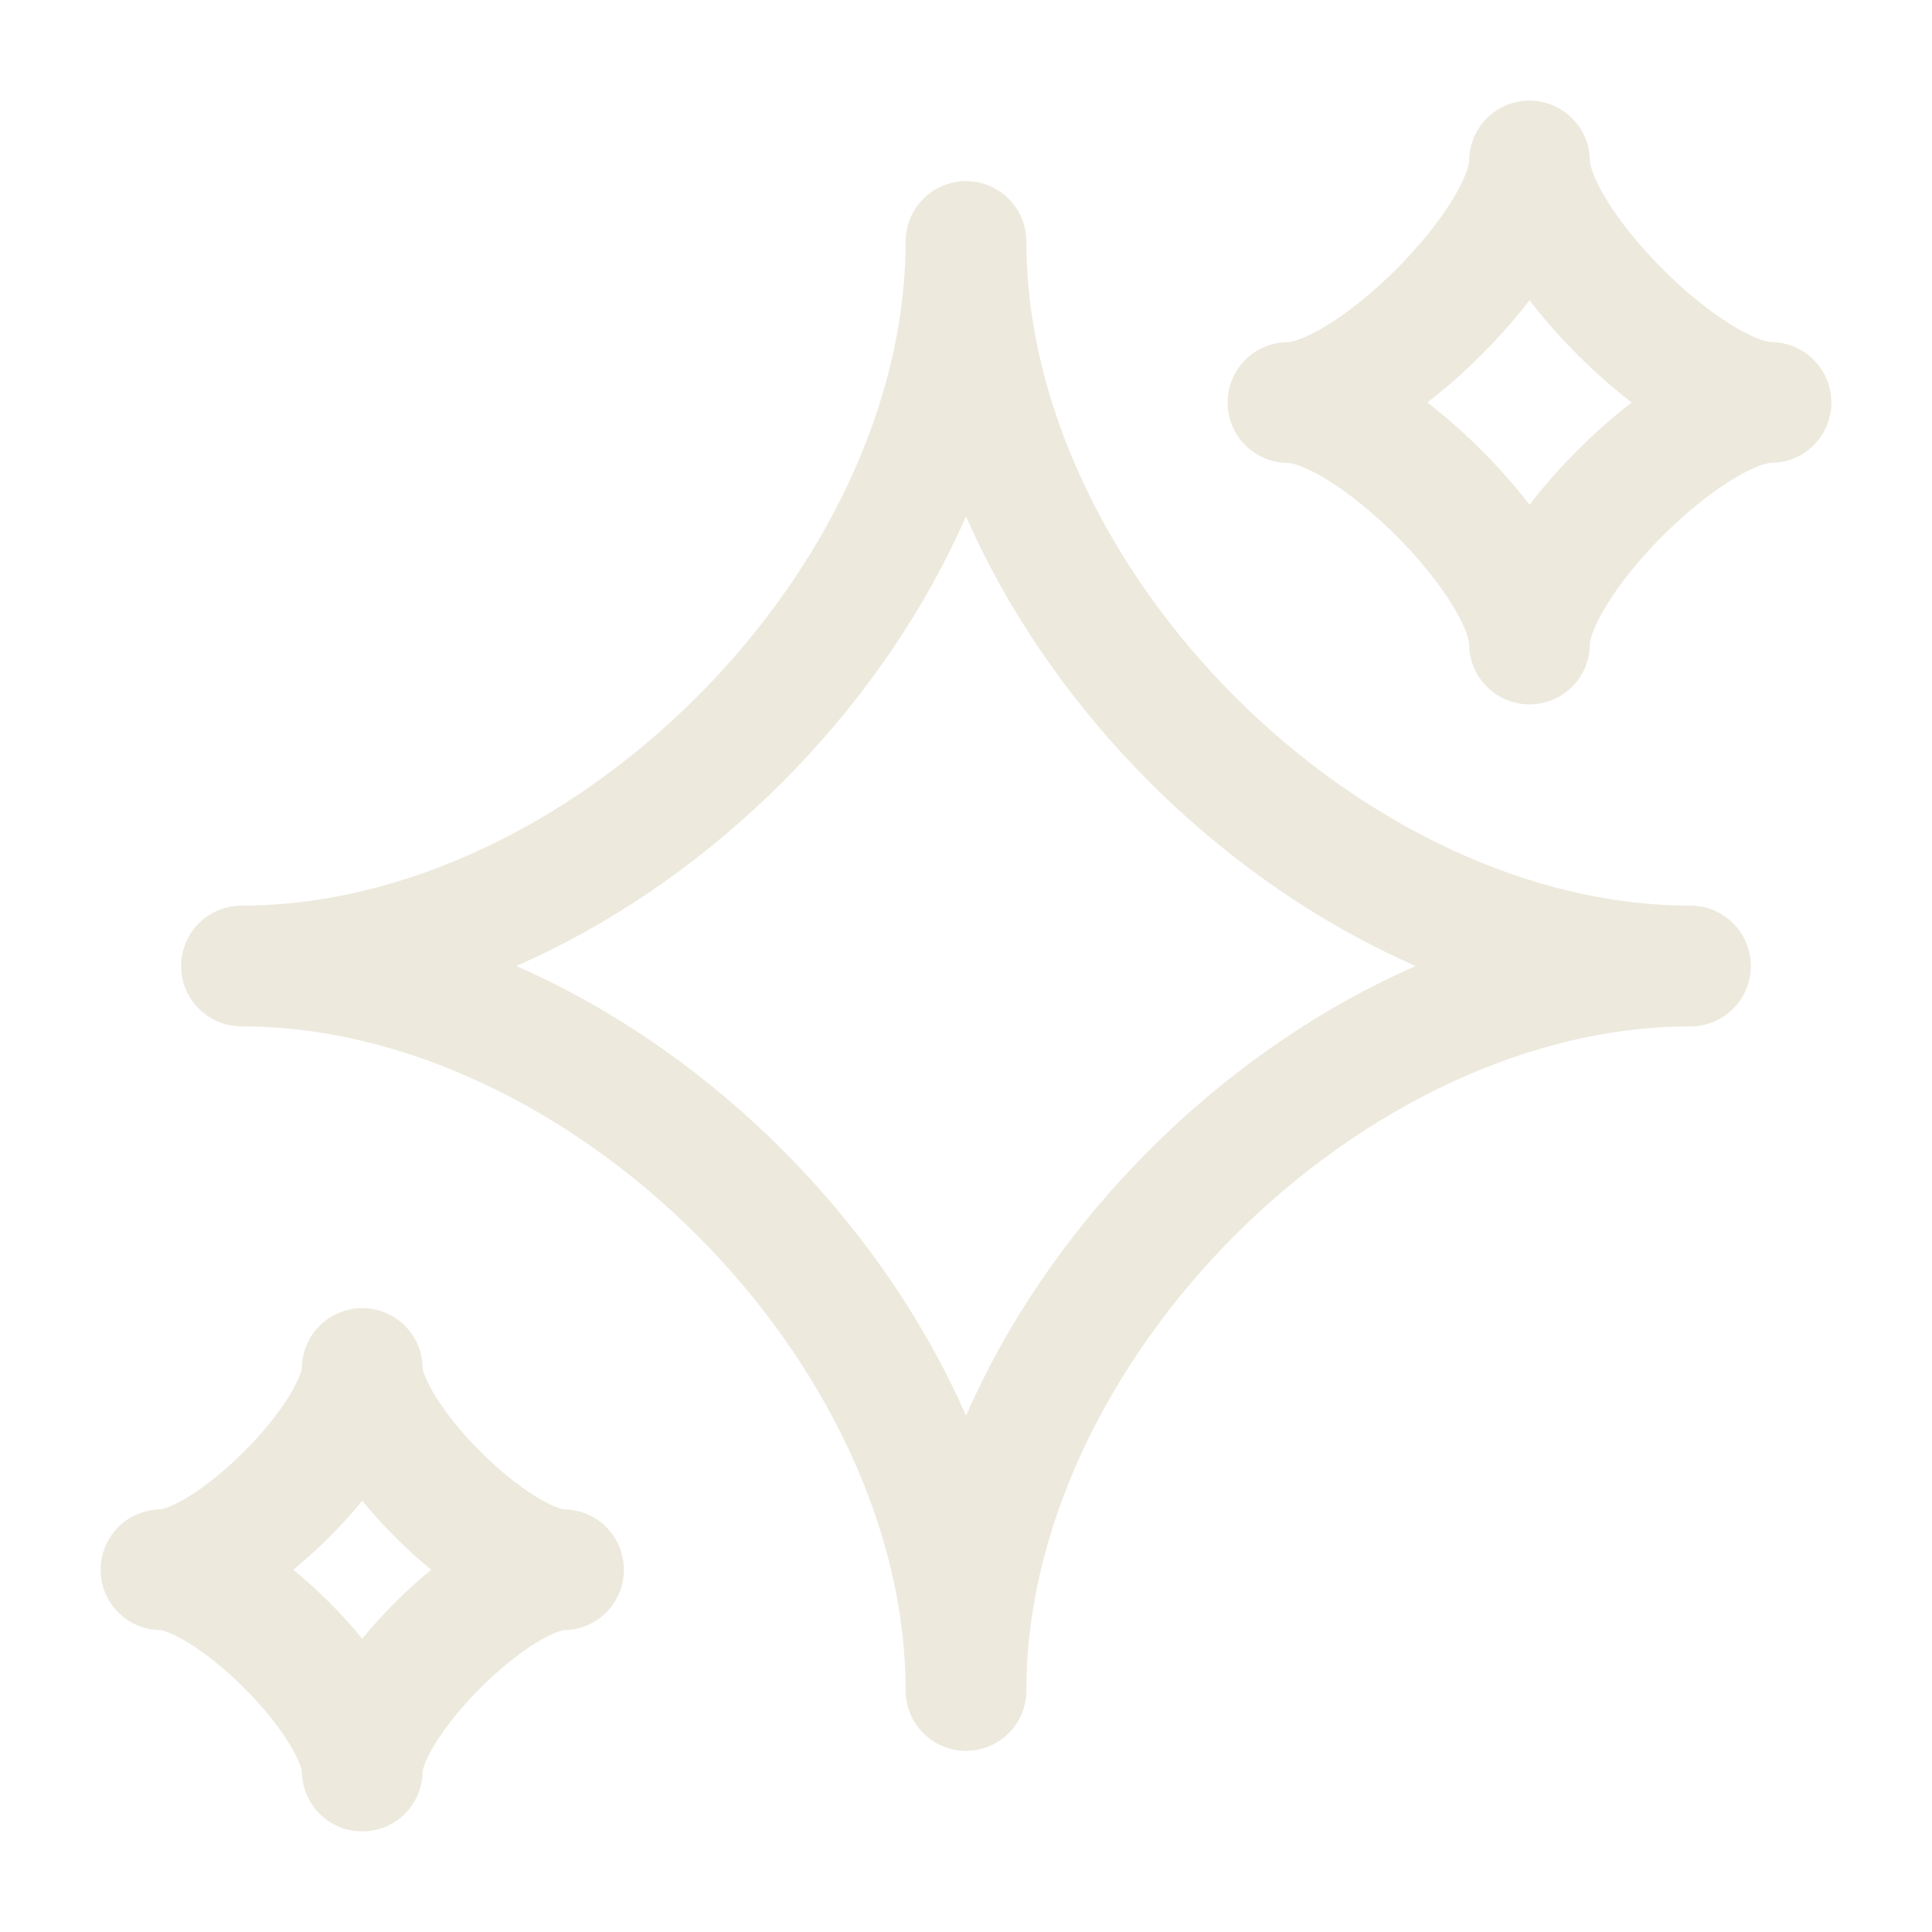
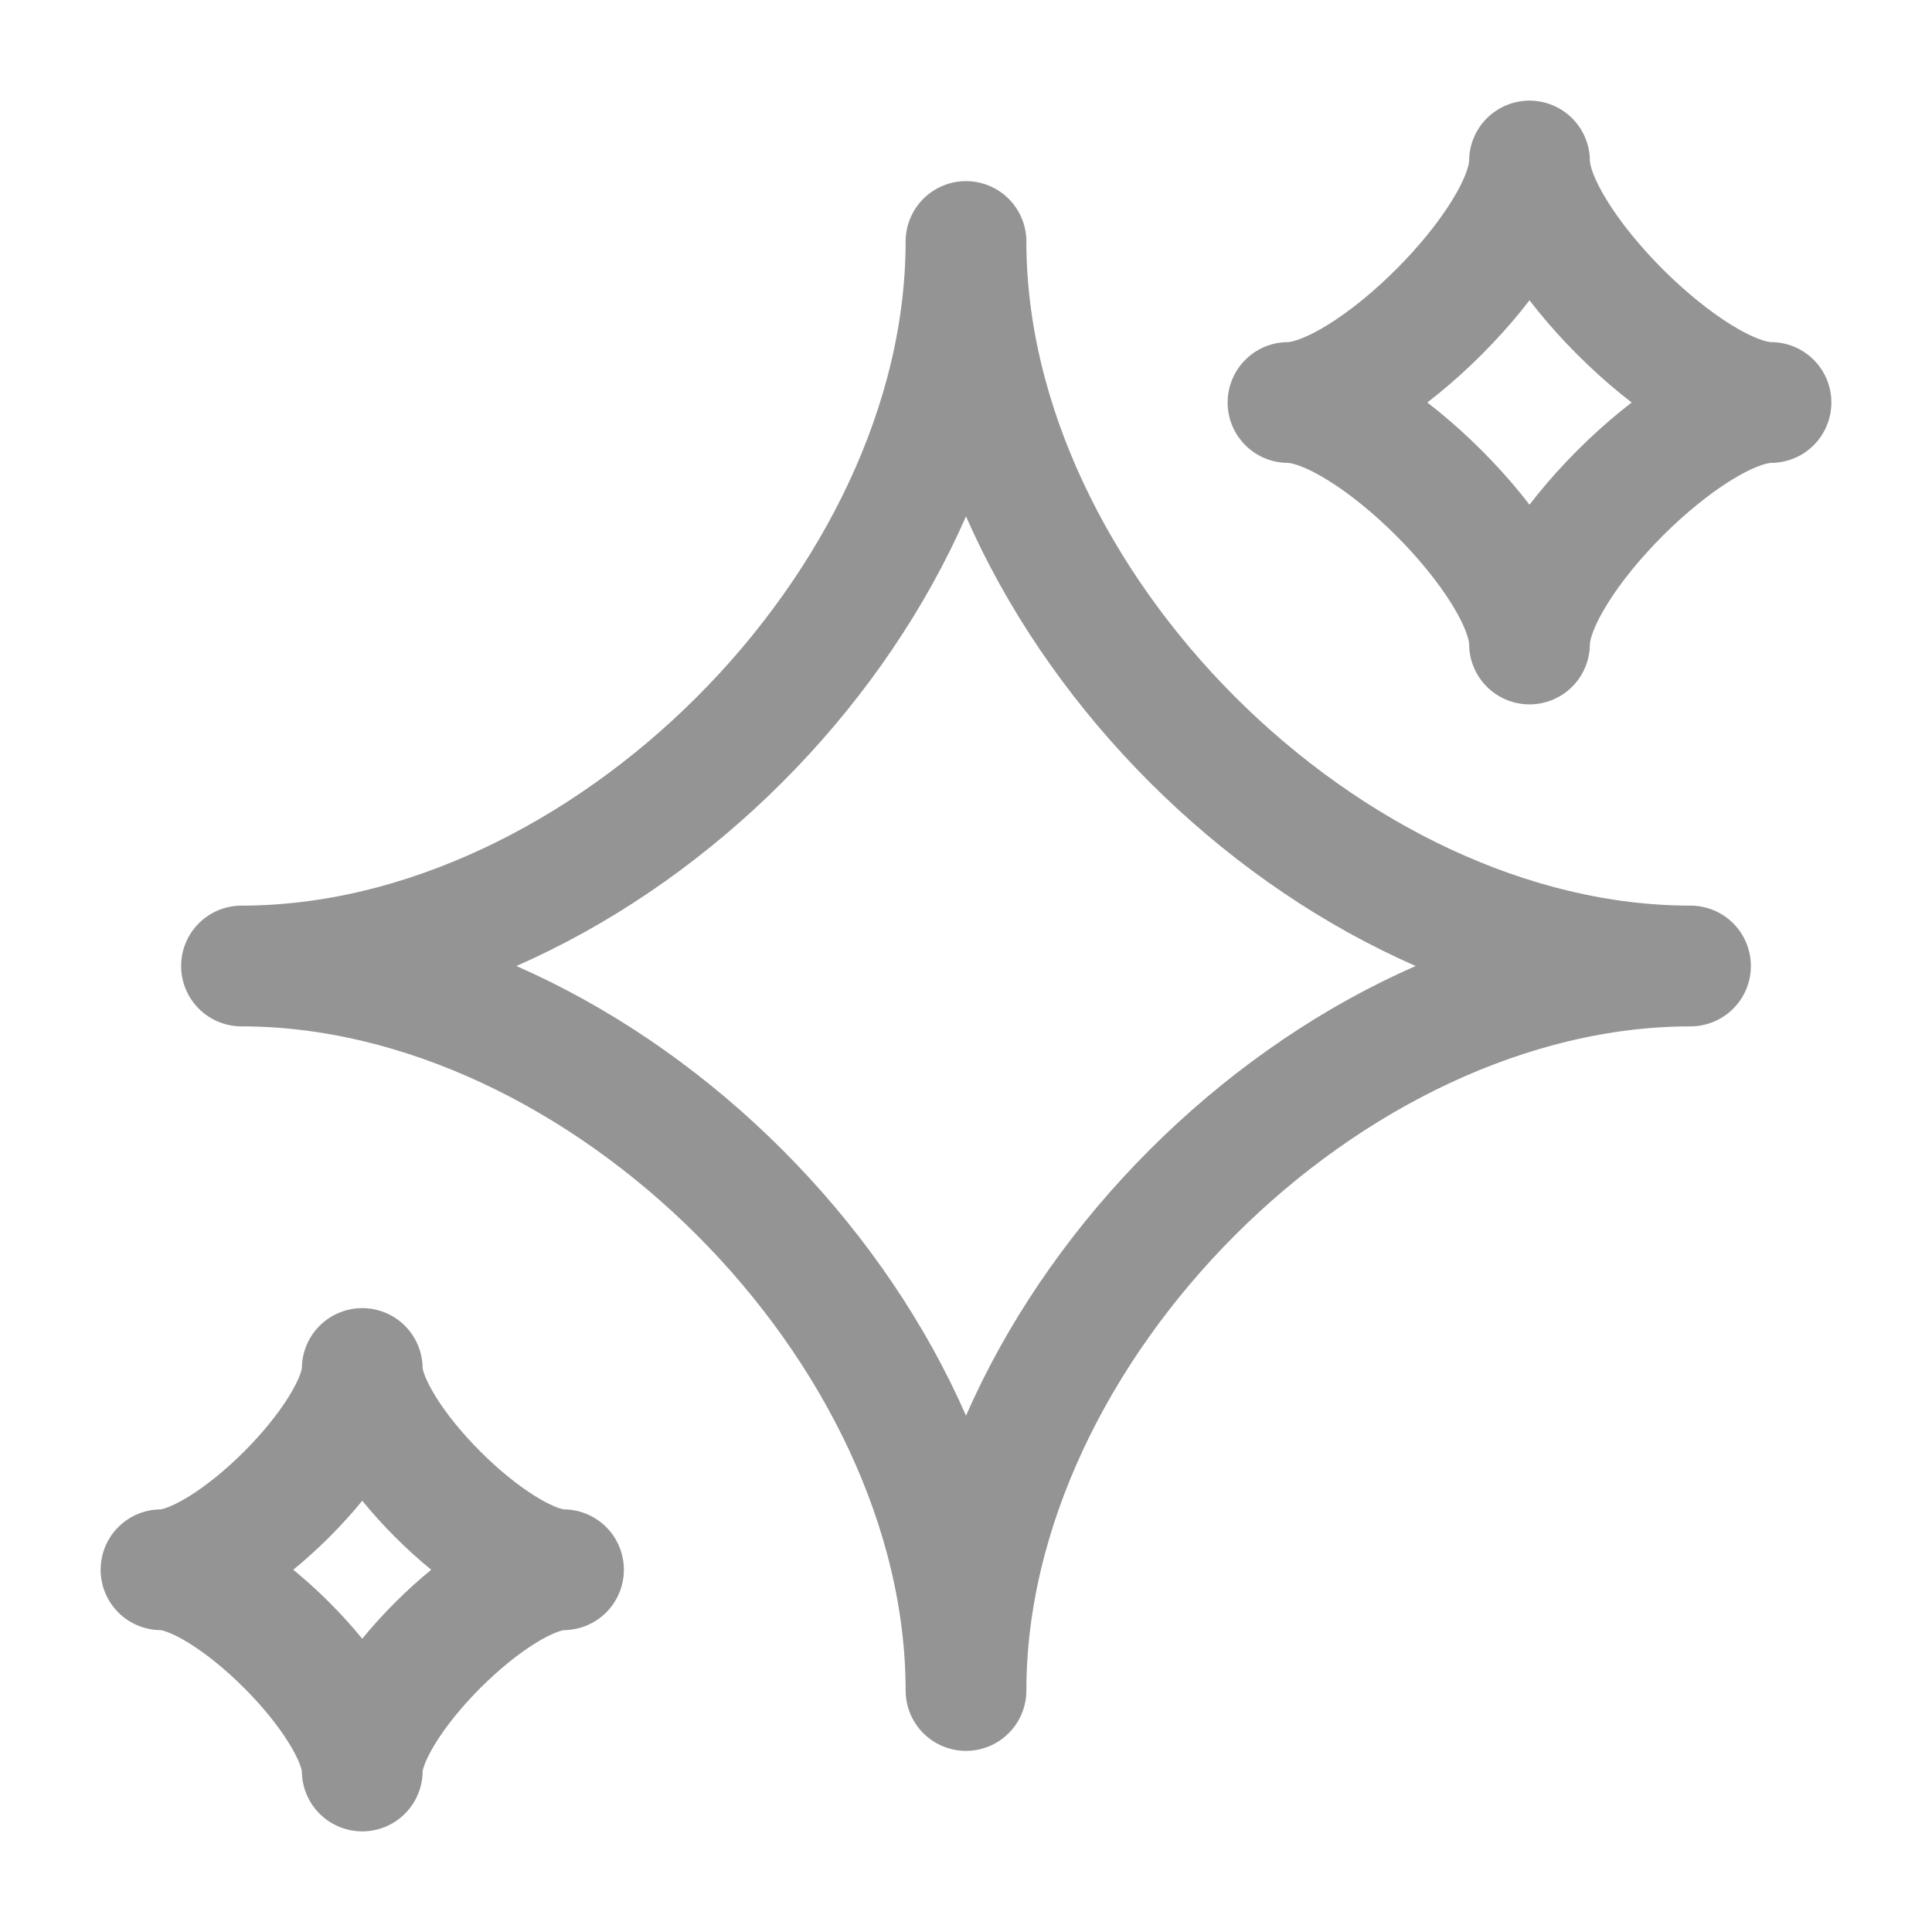
- <svg xmlns="http://www.w3.org/2000/svg" viewBox="0 0 24 24" width="24" height="24" color="#ede9dd" fill="none">
-   <path d="M3 12C7.5 12 12 7.5 12 3C12 7.5 16.5 12 21 12C16.5 12 12 16.5 12 21C12 16.5 7.5 12 3 12Z" stroke="#ede9dd" stroke-width="1.5" stroke-linejoin="round" />
-   <path d="M2 19.5C2.833 19.5 4.5 17.833 4.5 17C4.5 17.833 6.167 19.5 7 19.5C6.167 19.5 4.5 21.167 4.5 22C4.5 21.167 2.833 19.5 2 19.5Z" stroke="#ede9dd" stroke-width="1.5" stroke-linejoin="round" />
-   <path d="M16 5C17 5 19 3 19 2C19 3 21 5 22 5C21 5 19 7 19 8C19 7 17 5 16 5Z" stroke="#ede9dd" stroke-width="1.5" stroke-linejoin="round" />
+ <svg xmlns="http://www.w3.org/2000/svg" viewBox="0 0 24 24" width="24" height="24" color="#949494" fill="none">
+   <path d="M3 12C7.5 12 12 7.5 12 3C12 7.5 16.5 12 21 12C16.5 12 12 16.5 12 21C12 16.5 7.5 12 3 12Z" stroke="#949494" stroke-width="1.5" stroke-linejoin="round" />
+   <path d="M2 19.5C2.833 19.5 4.5 17.833 4.5 17C4.5 17.833 6.167 19.5 7 19.5C6.167 19.5 4.5 21.167 4.5 22C4.5 21.167 2.833 19.5 2 19.5Z" stroke="#949494" stroke-width="1.5" stroke-linejoin="round" />
+   <path d="M16 5C17 5 19 3 19 2C19 3 21 5 22 5C21 5 19 7 19 8C19 7 17 5 16 5Z" stroke="#949494" stroke-width="1.5" stroke-linejoin="round" />
</svg>
